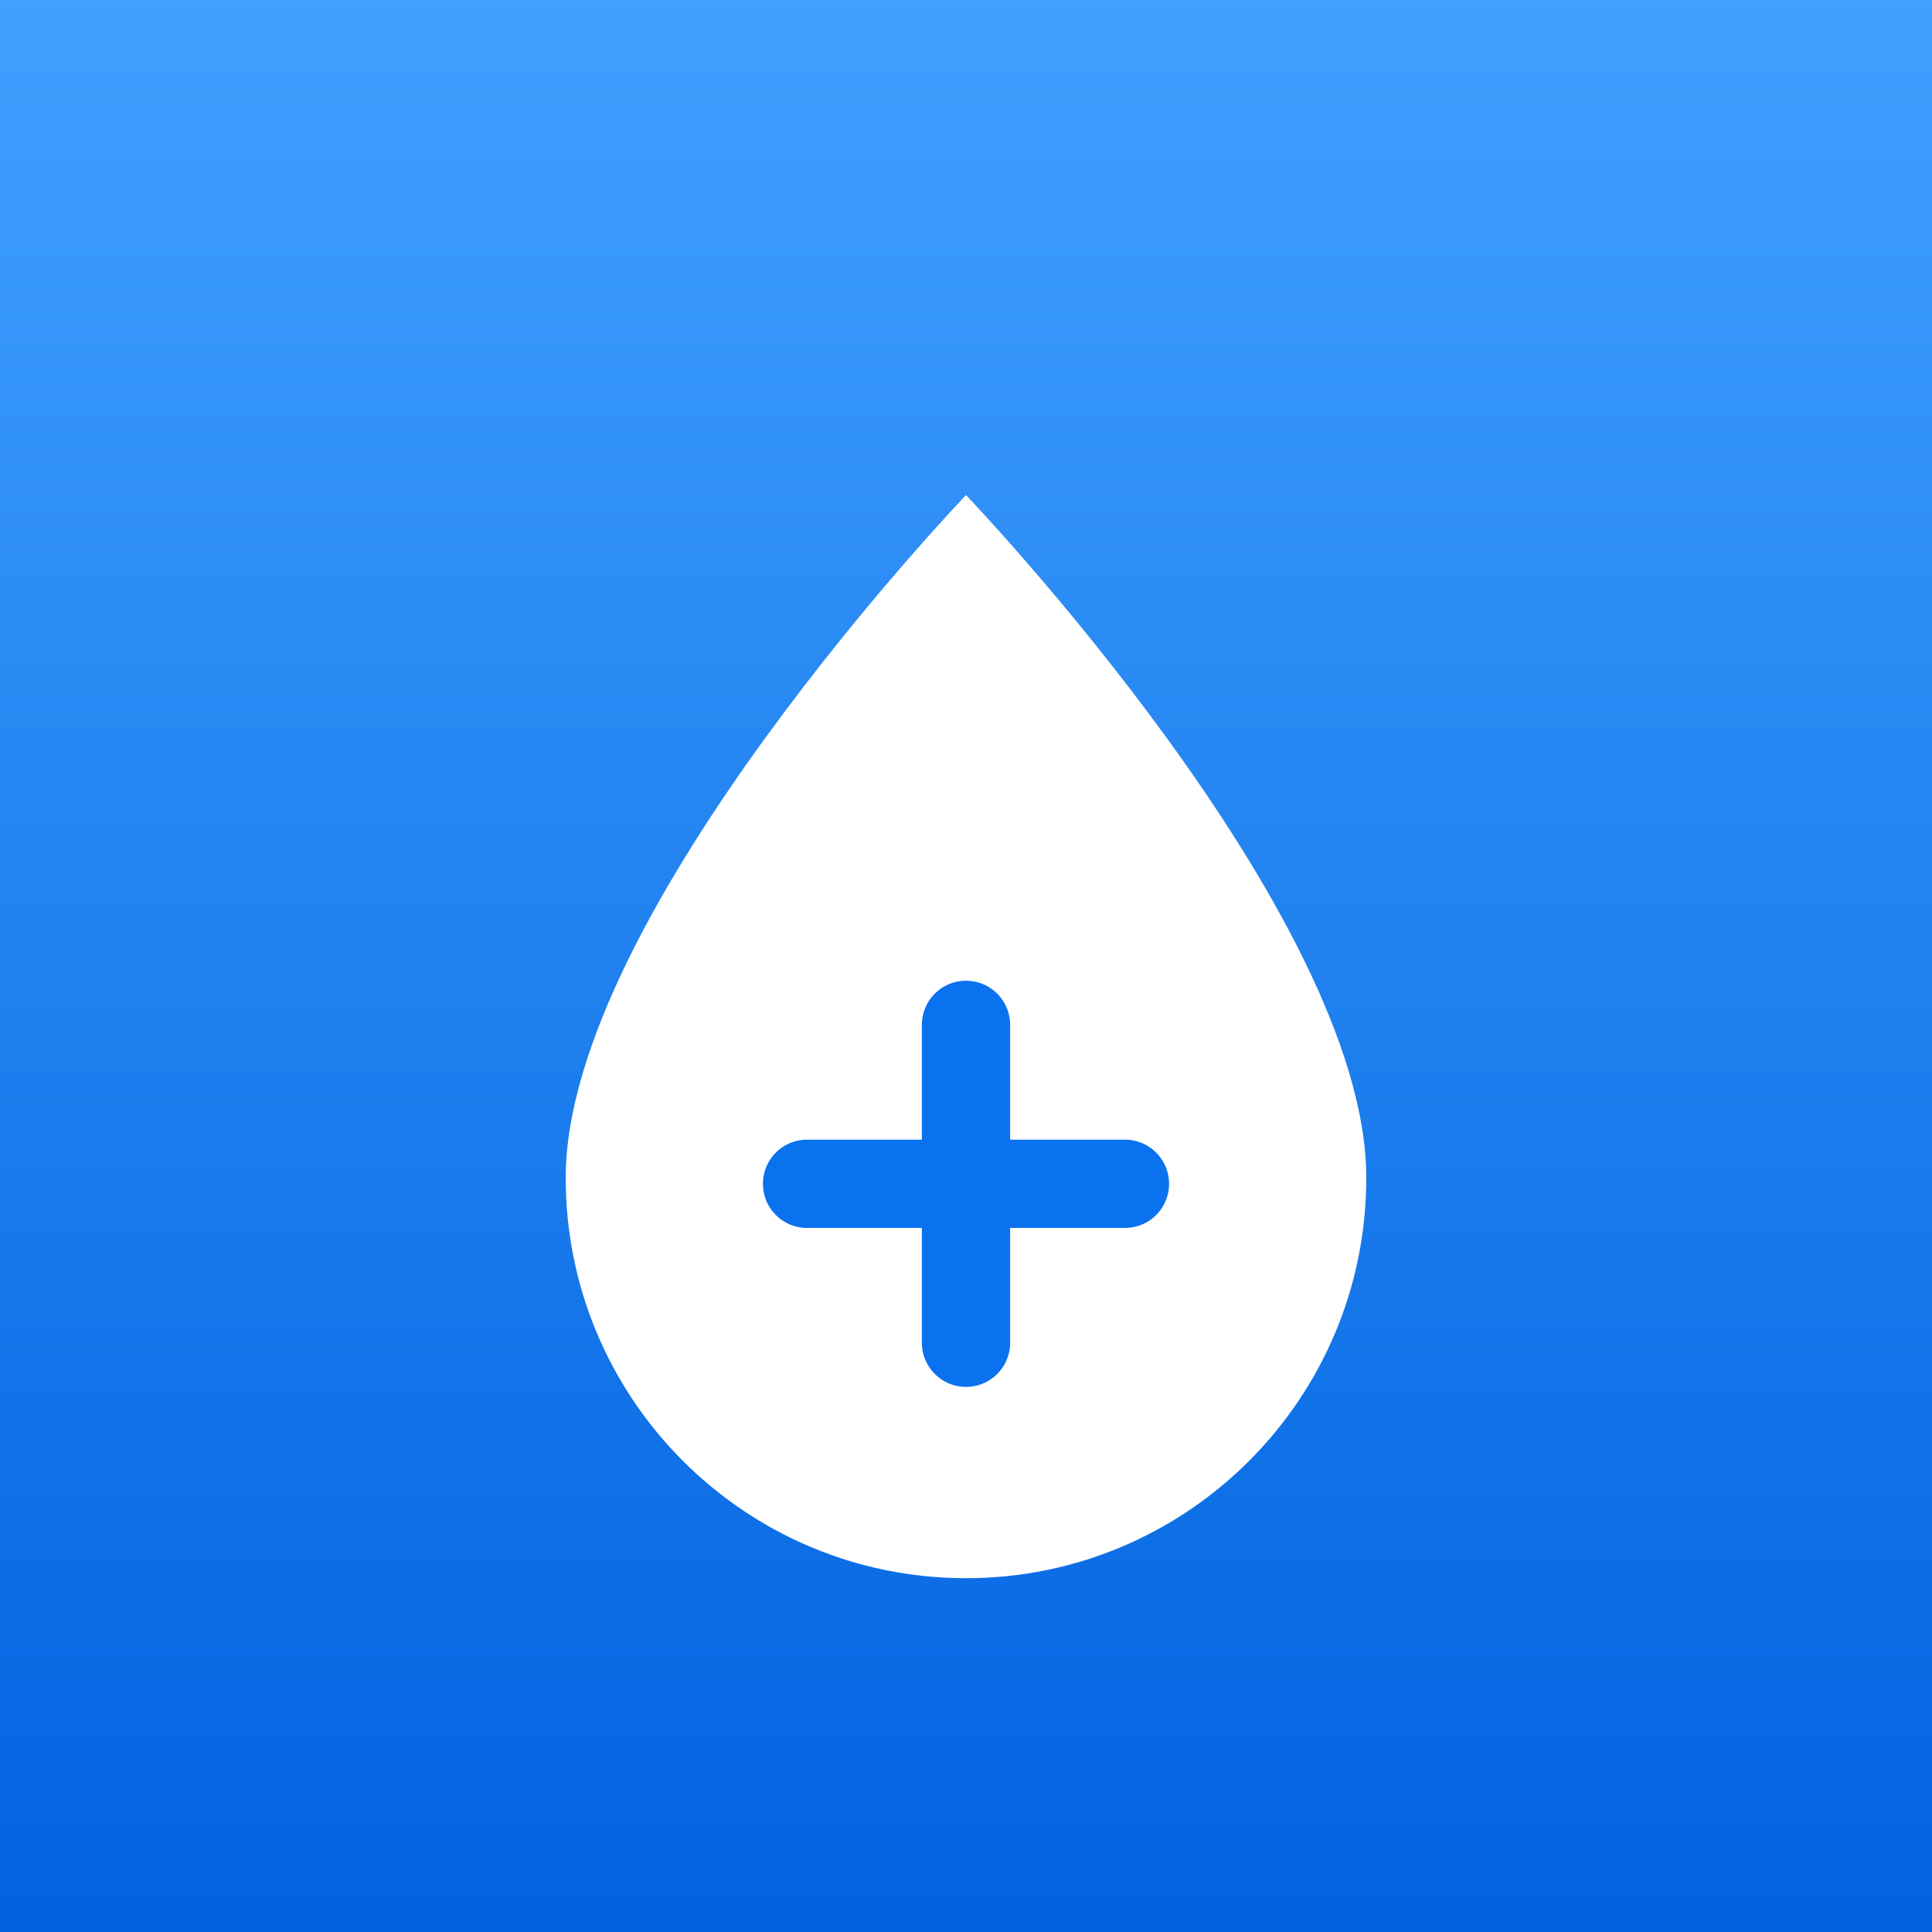
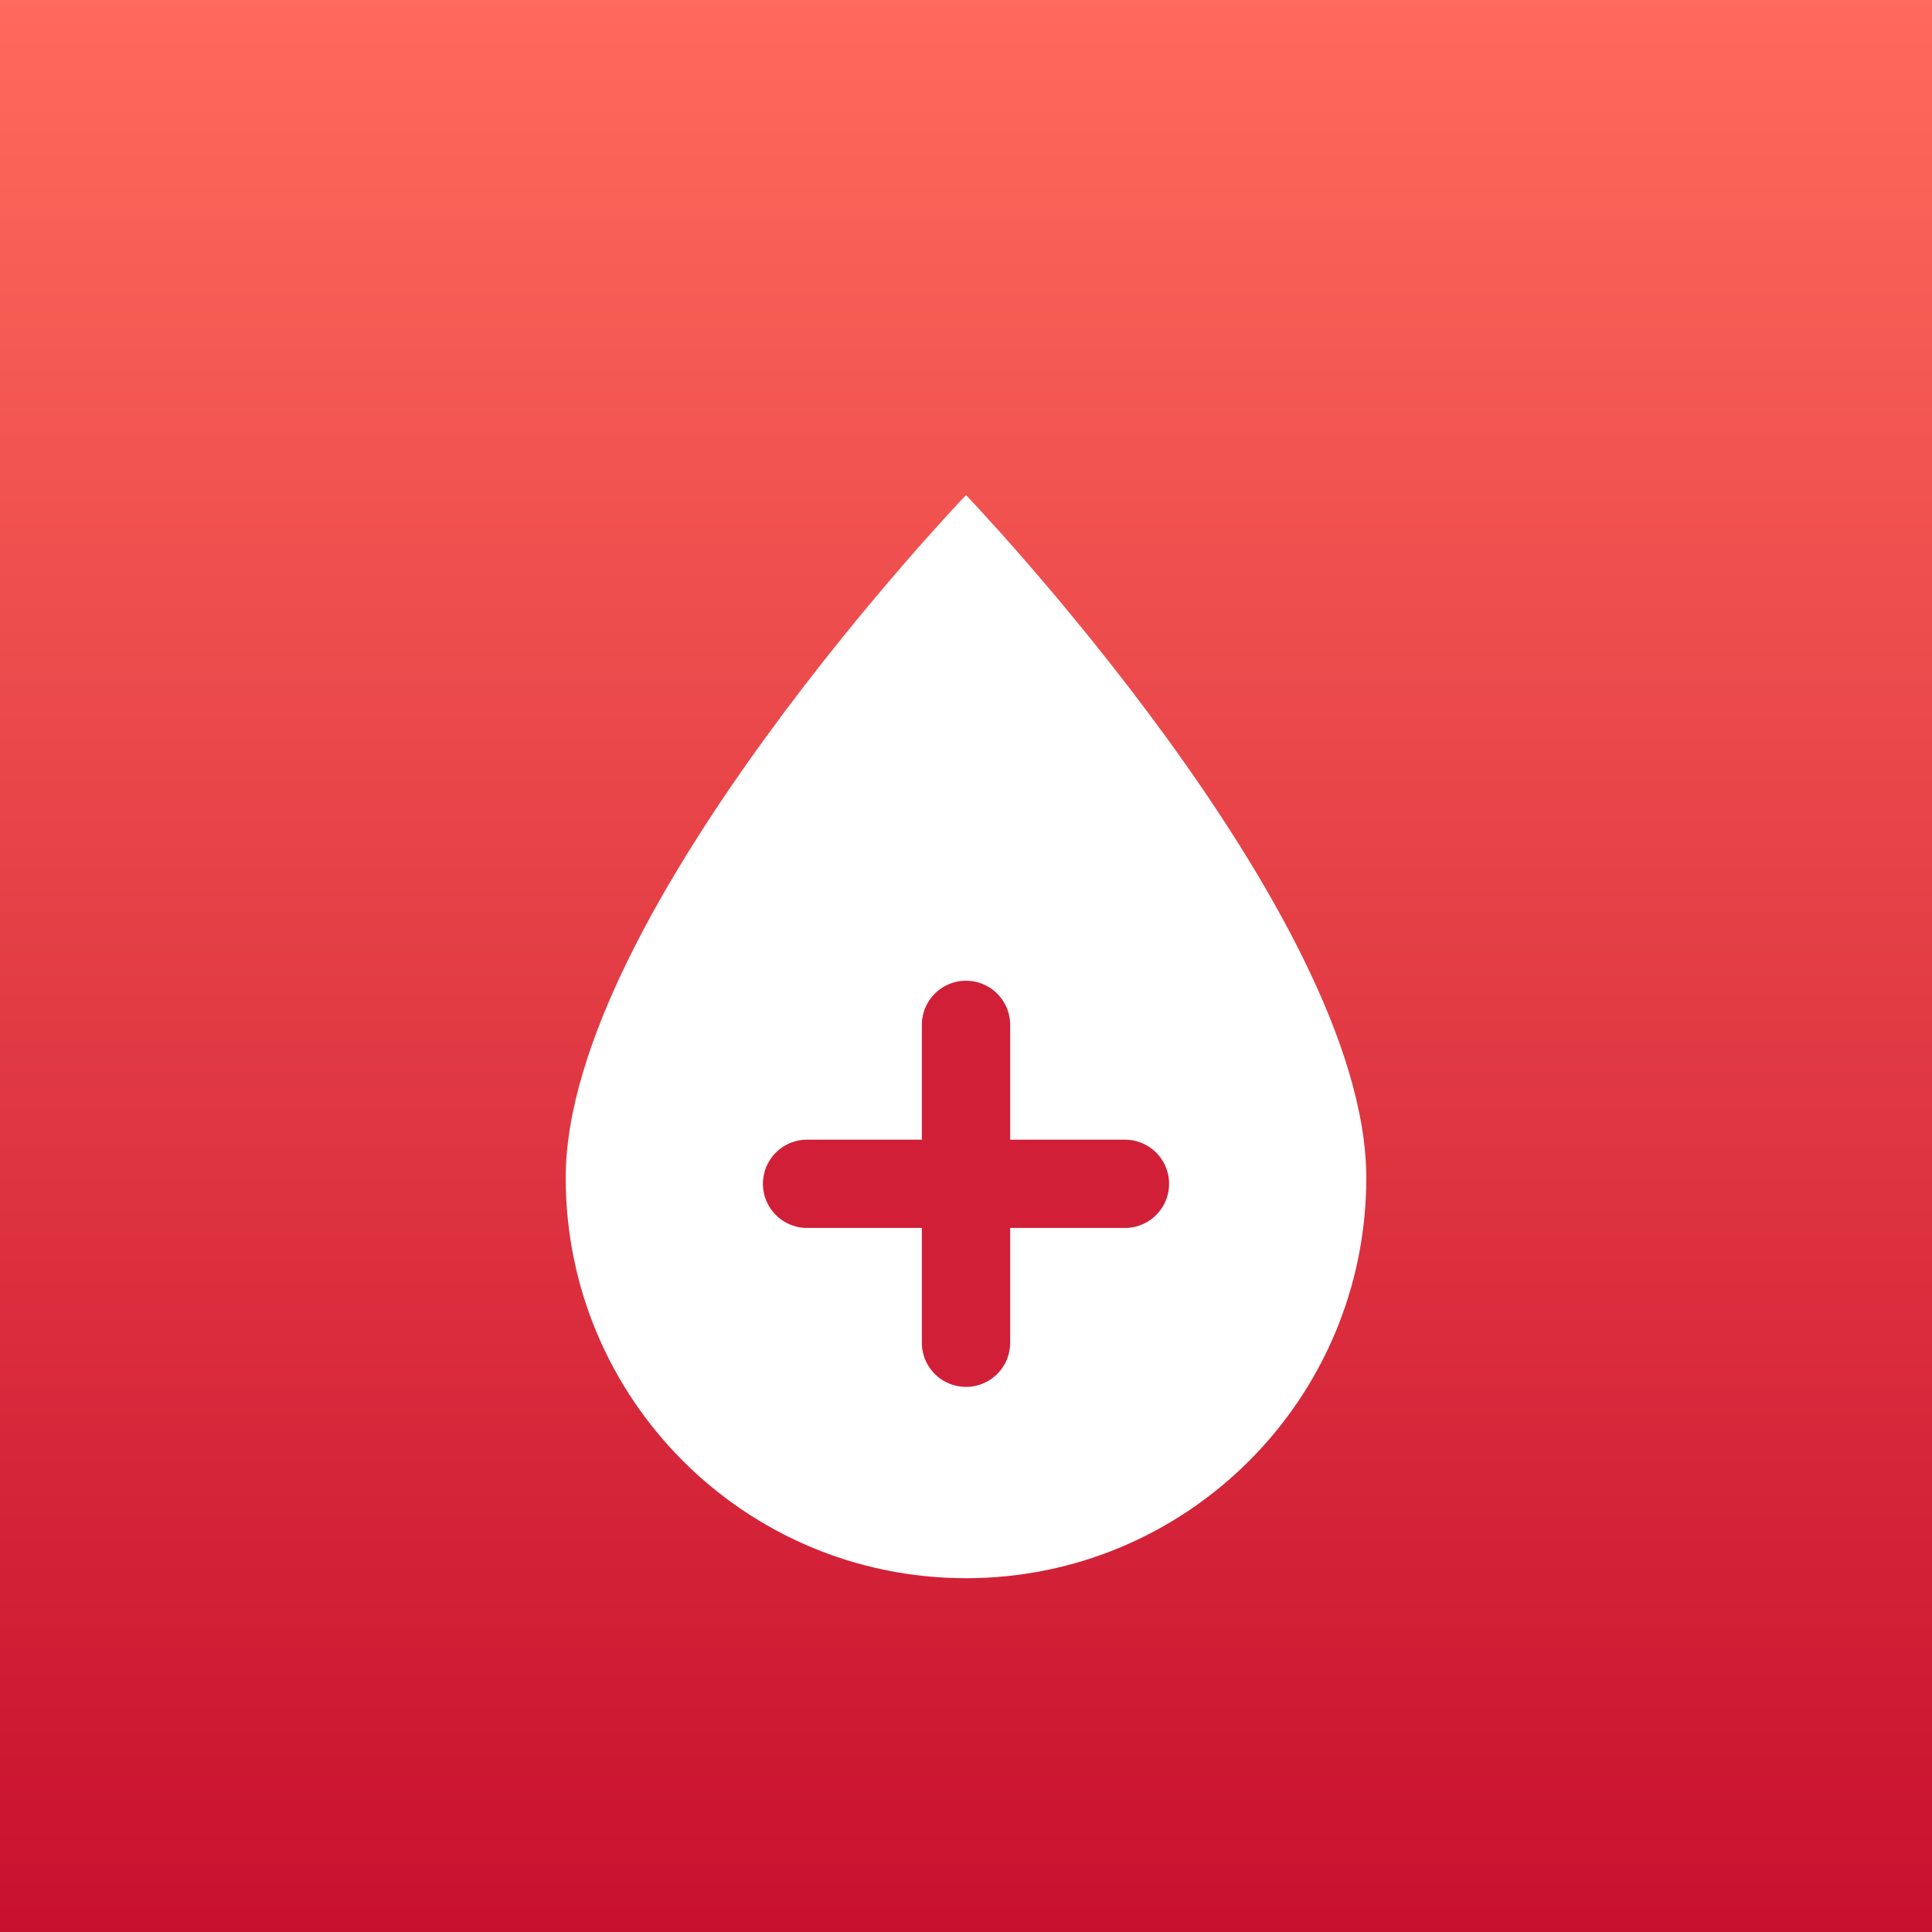
<svg xmlns="http://www.w3.org/2000/svg" viewBox="0 0 512 512">
  <defs>
    <linearGradient id="g" x1="0" y1="0" x2="0" y2="1">
-       <stop offset="0" stop-color="#40a0ff" />
-       <stop offset="1" stop-color="#0062e0" />
+       <stop offset="0" stop-color="#ff6a5c" />
+       <stop offset="1" stop-color="#c8102e" />
    </linearGradient>
  </defs>
  <rect width="512" height="512" fill="url(#g)" />
  <g transform="translate(256 256) scale(0.78) translate(-256 -256)">
    <path d="M256 96c0 0 136 142 136 232a136 136 0 0 1-272 0c0-90 136-232 136-232Z" fill="#fff" />
-     <path d="M256 276v108M202 330h108" stroke="#0a72ef" stroke-width="30" stroke-linecap="round" />
+     <path d="M256 276v108M202 330h108" stroke="#d21f38" stroke-width="30" stroke-linecap="round" />
  </g>
</svg>
